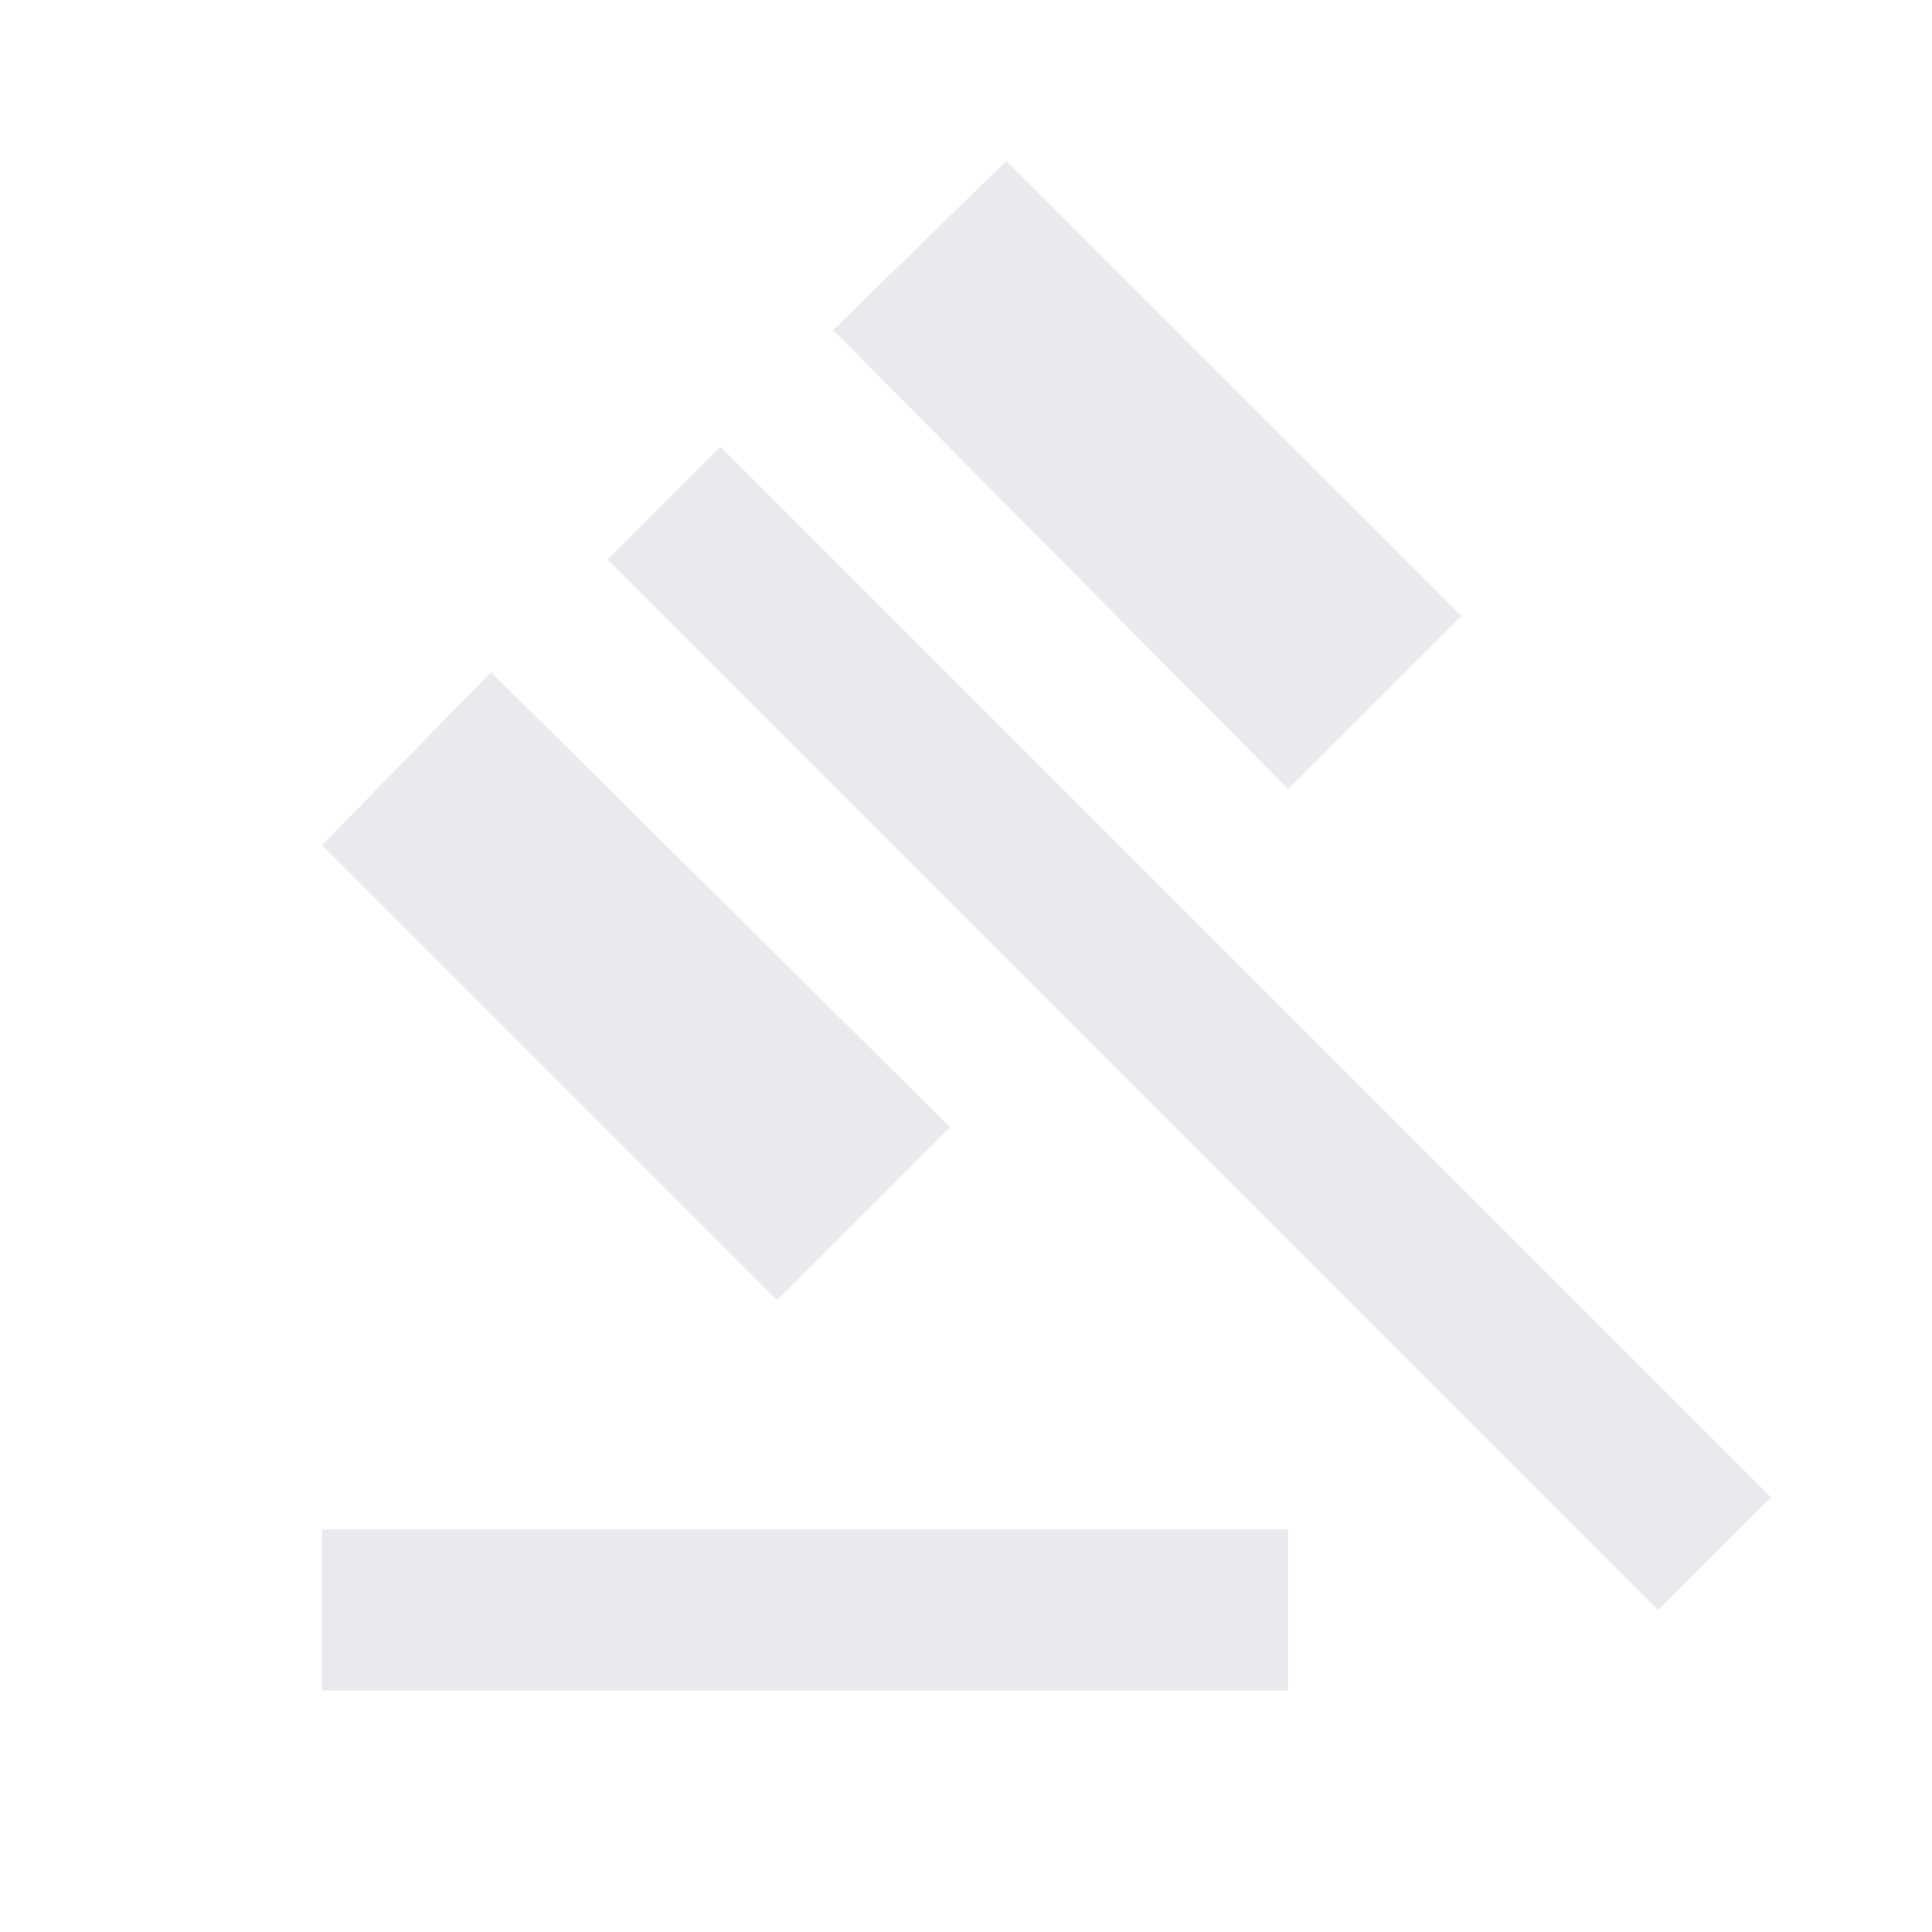
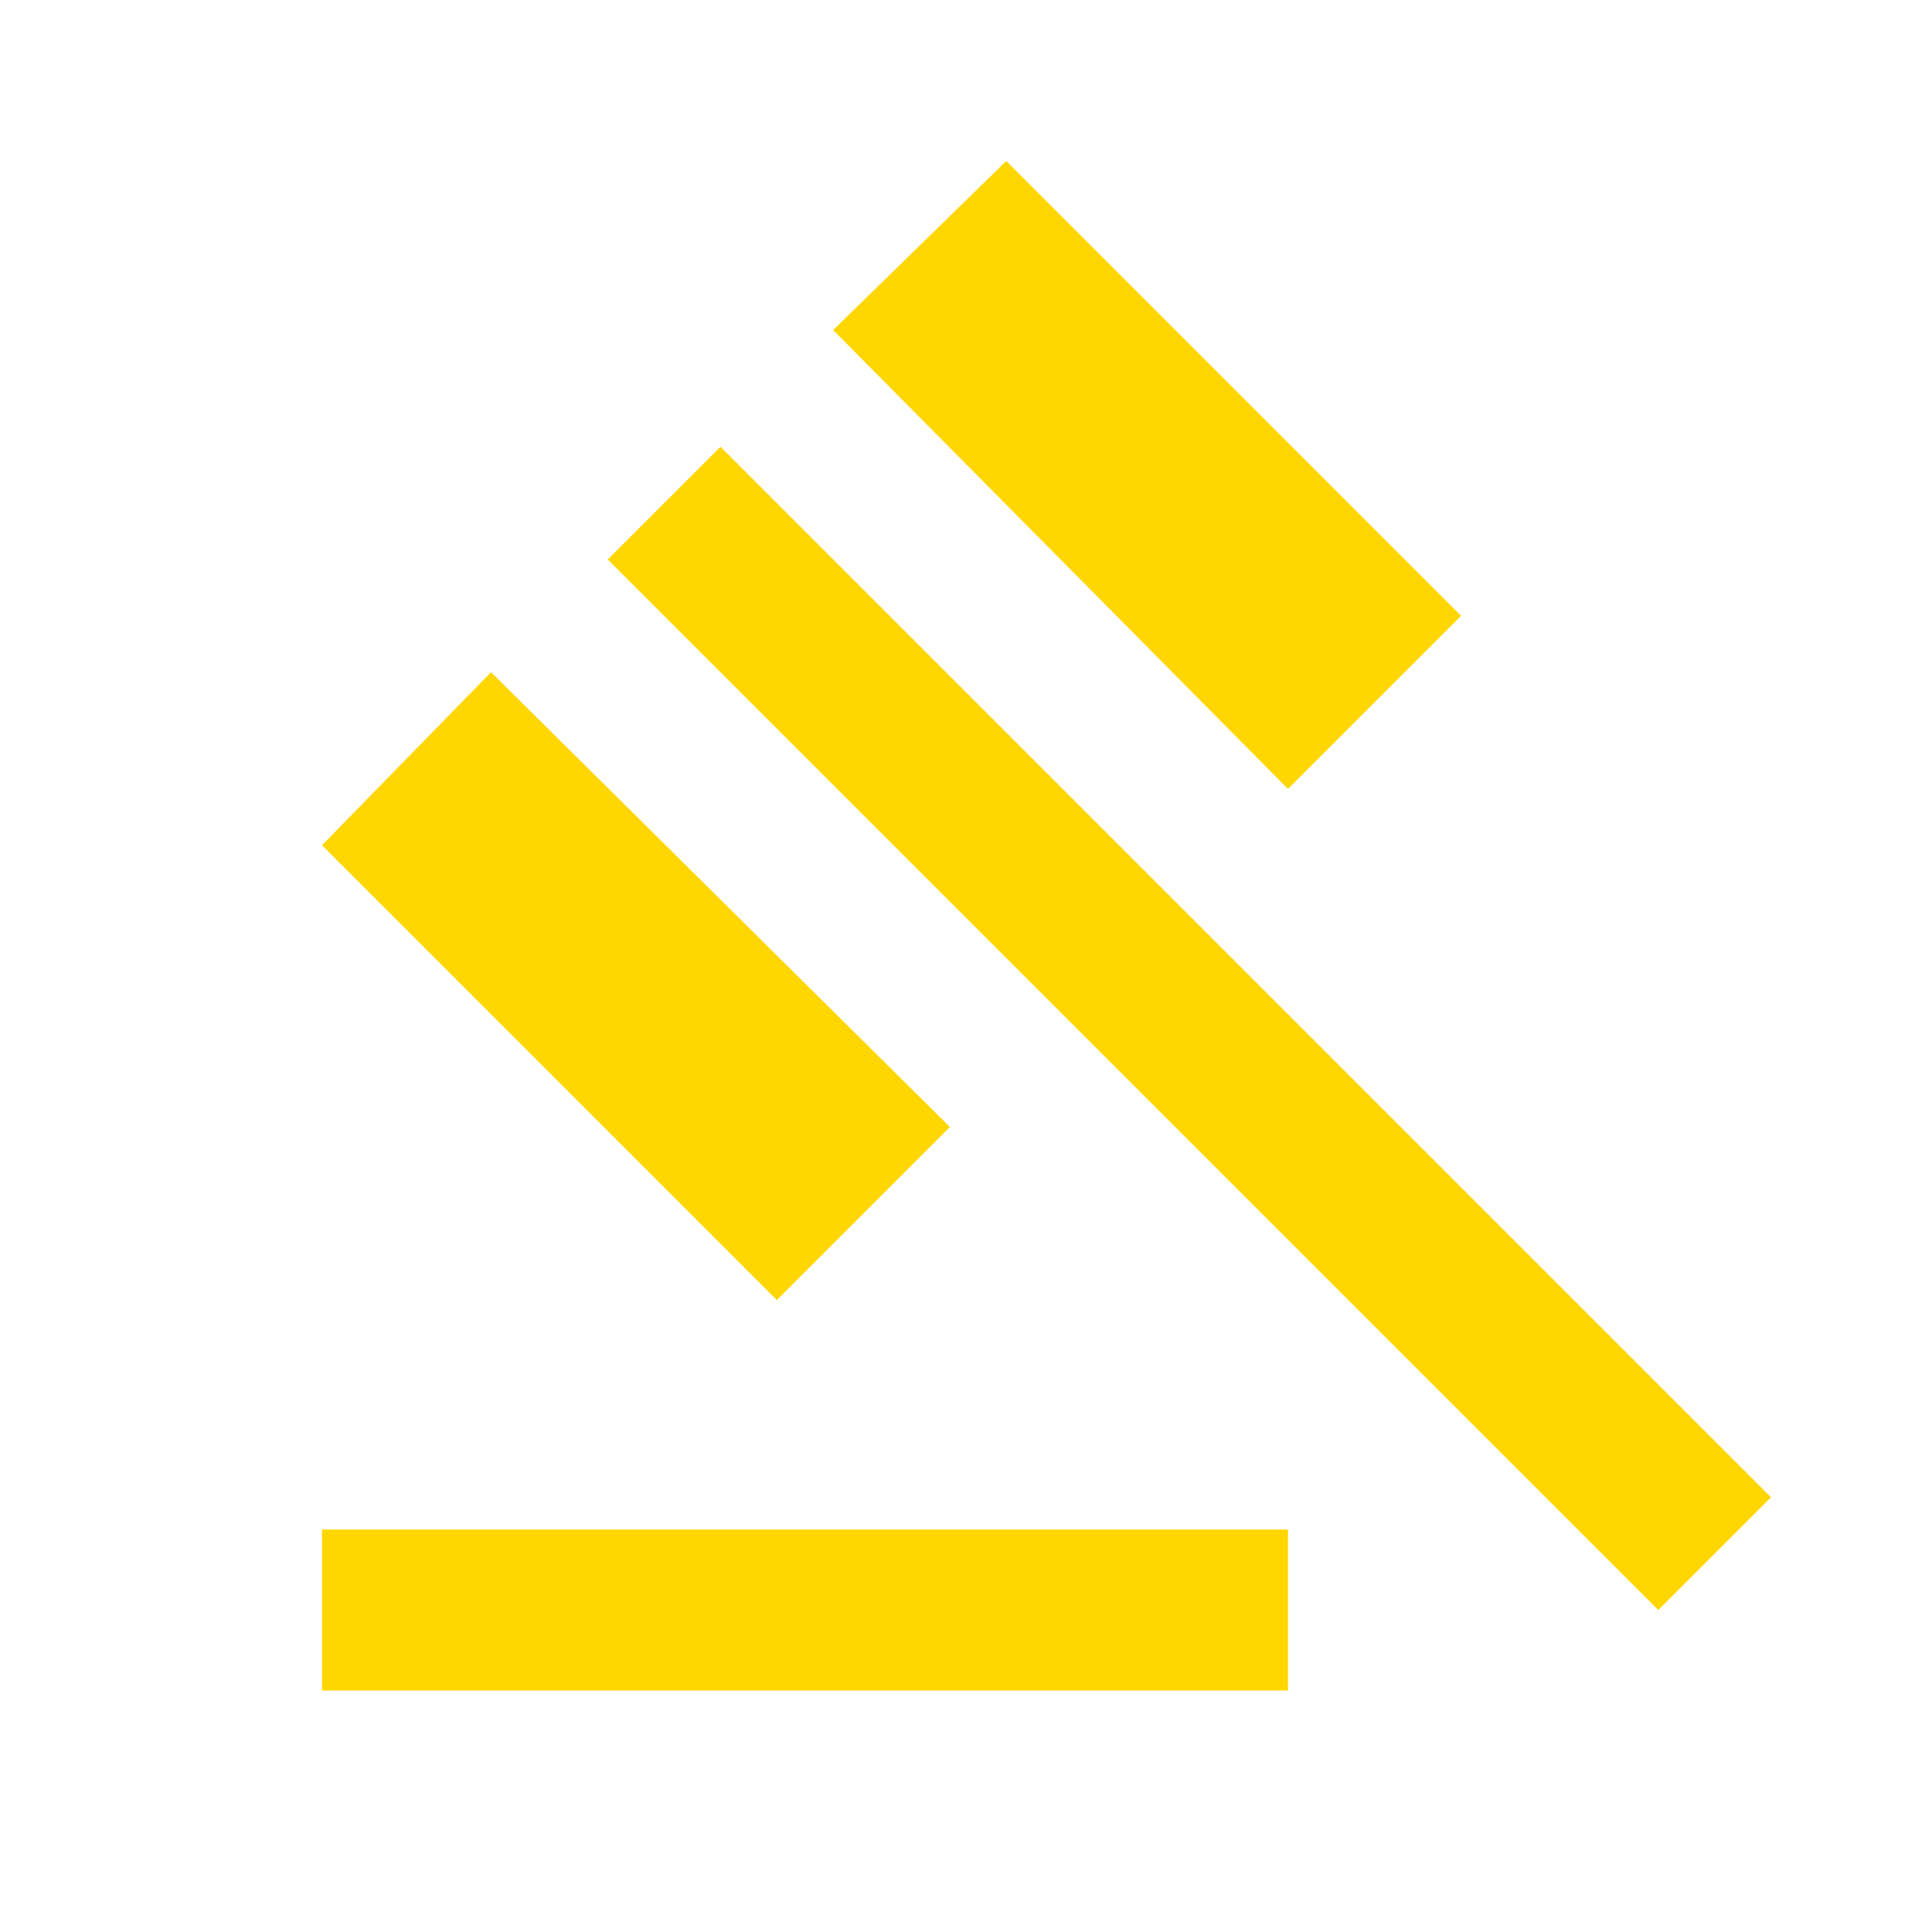
- <svg xmlns="http://www.w3.org/2000/svg" height="24px" viewBox="0 -960 960 960" width="24px" fill="#e8eaed">
+ <svg xmlns="http://www.w3.org/2000/svg" height="24px" viewBox="0 -960 960 960" width="24px" fill="#ffd600">
  <path d="M160-120v-80h480v80H160Zm226-194L160-540l84-86 228 226-86 86Zm254-254L414-796l86-84 226 226-86 86Zm184 408L302-682l56-56 522 522-56 56Z" />
</svg>
